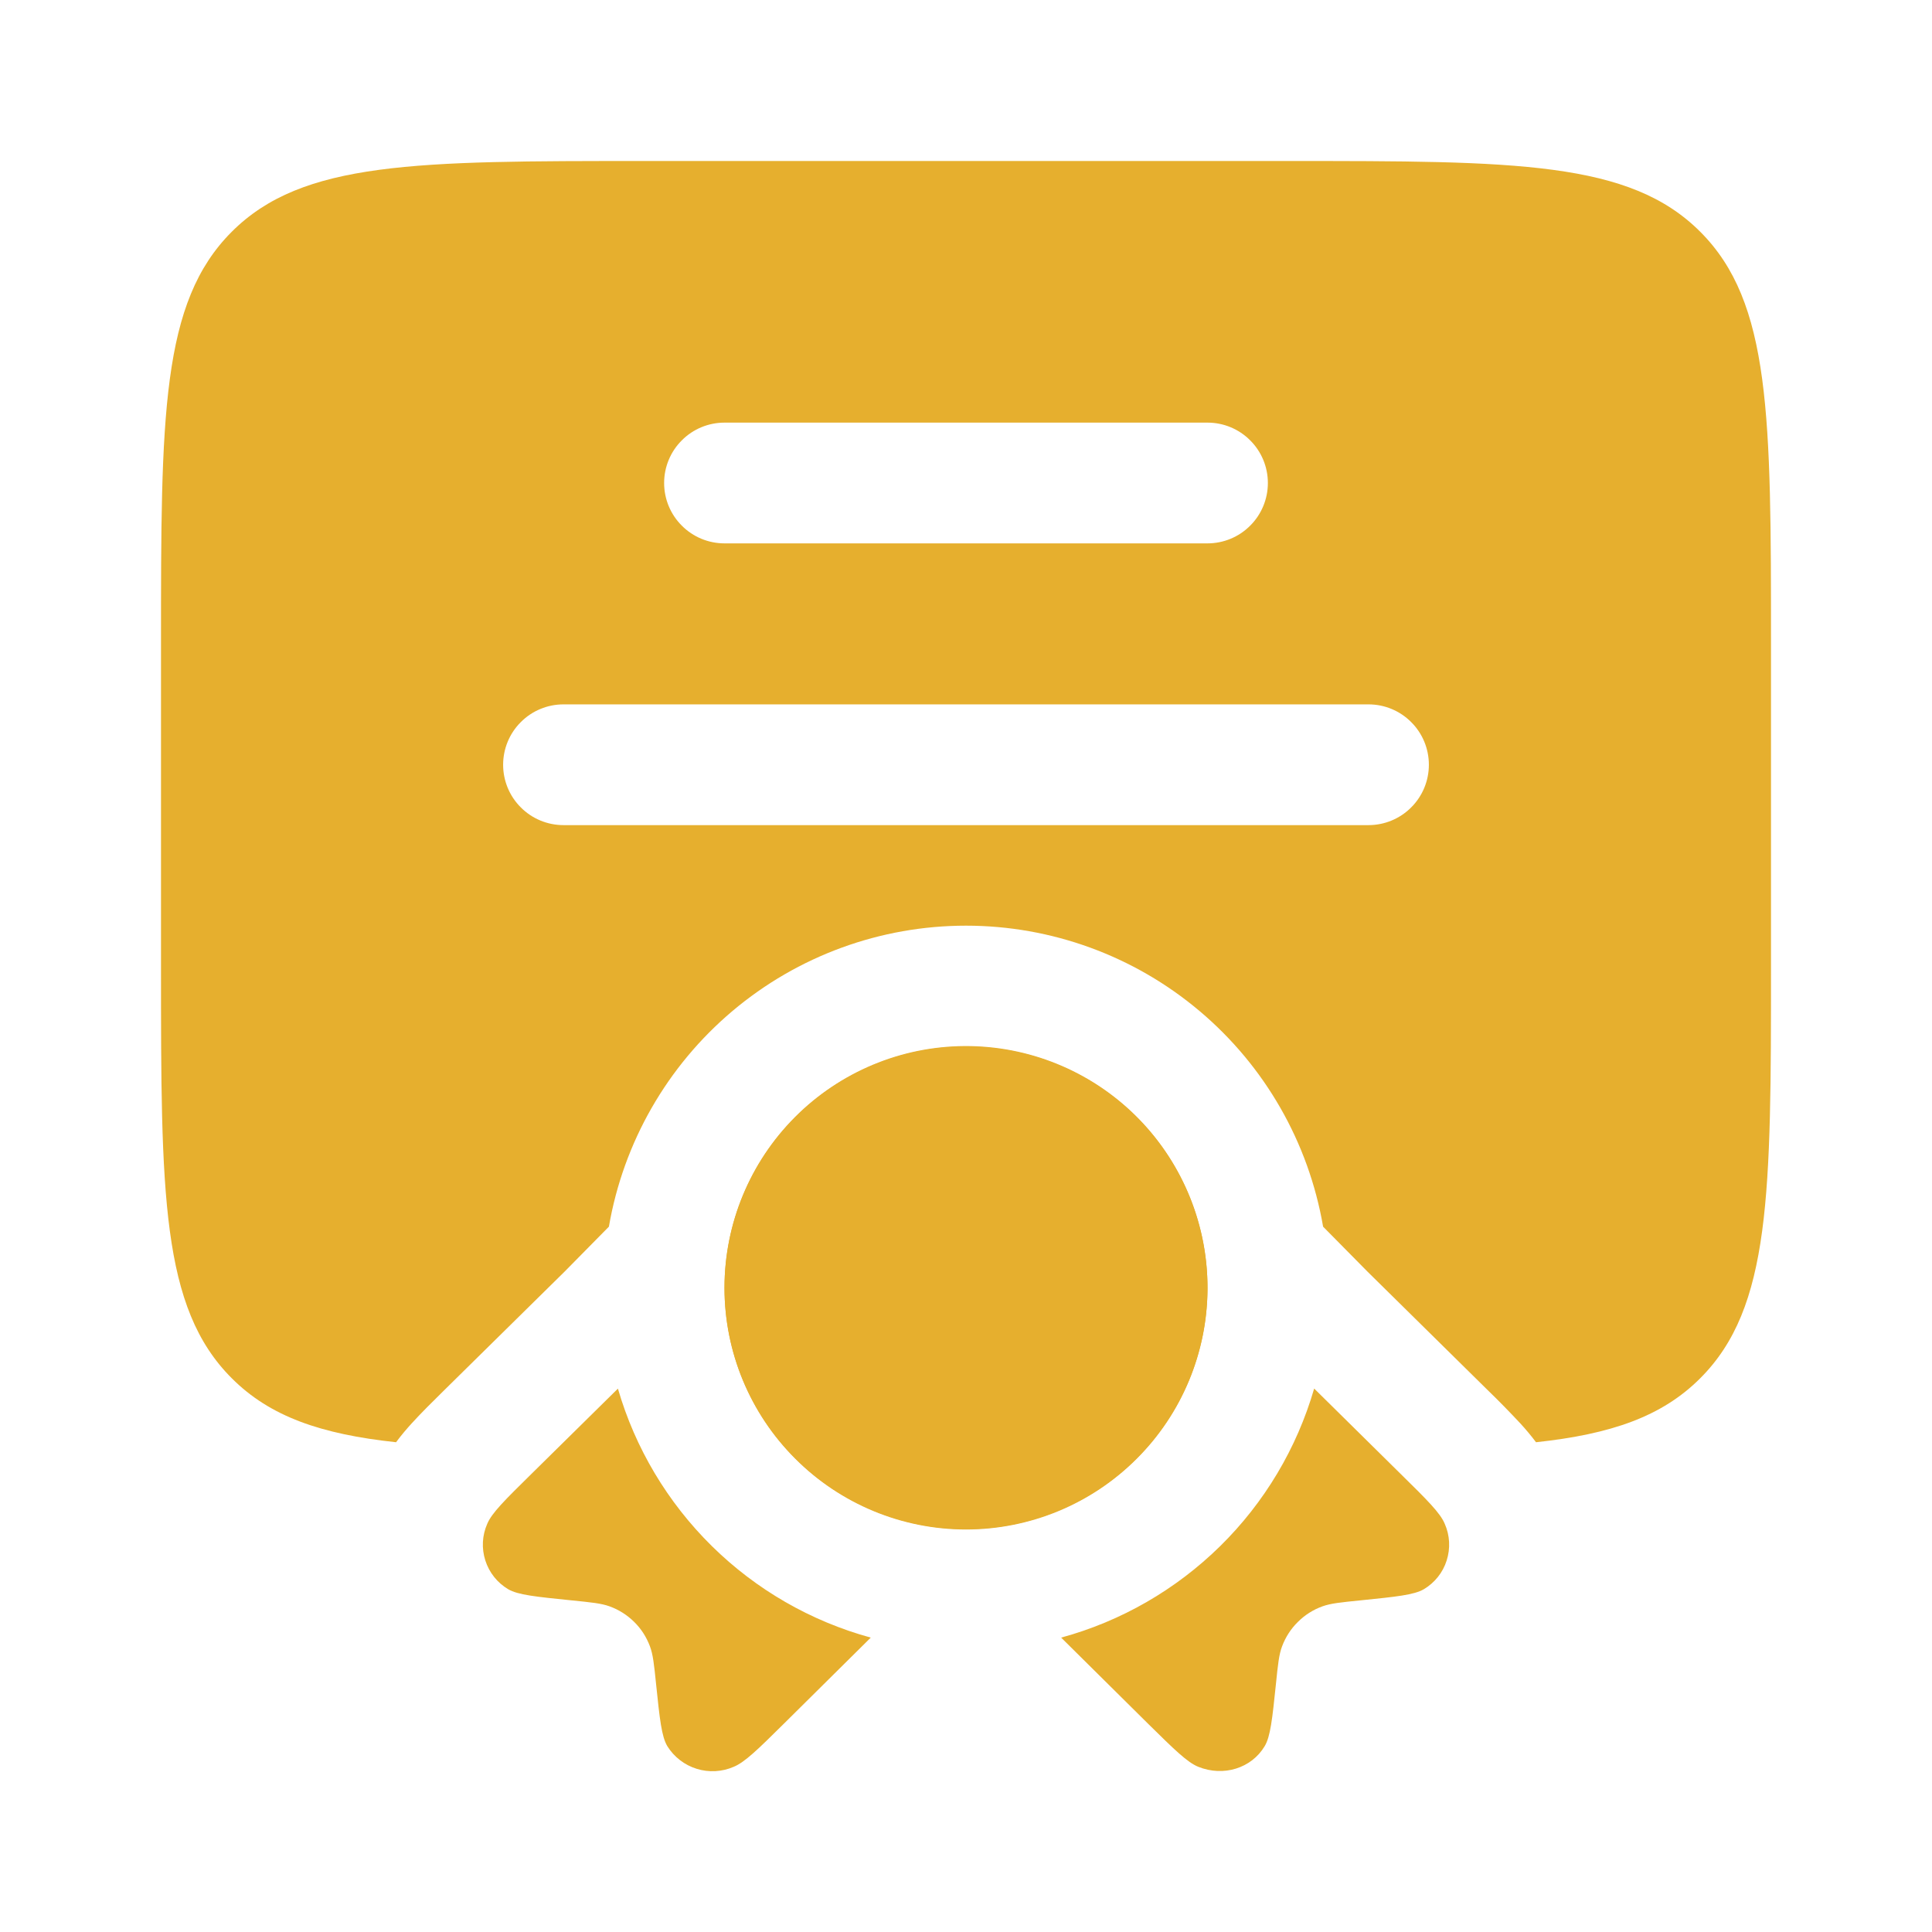
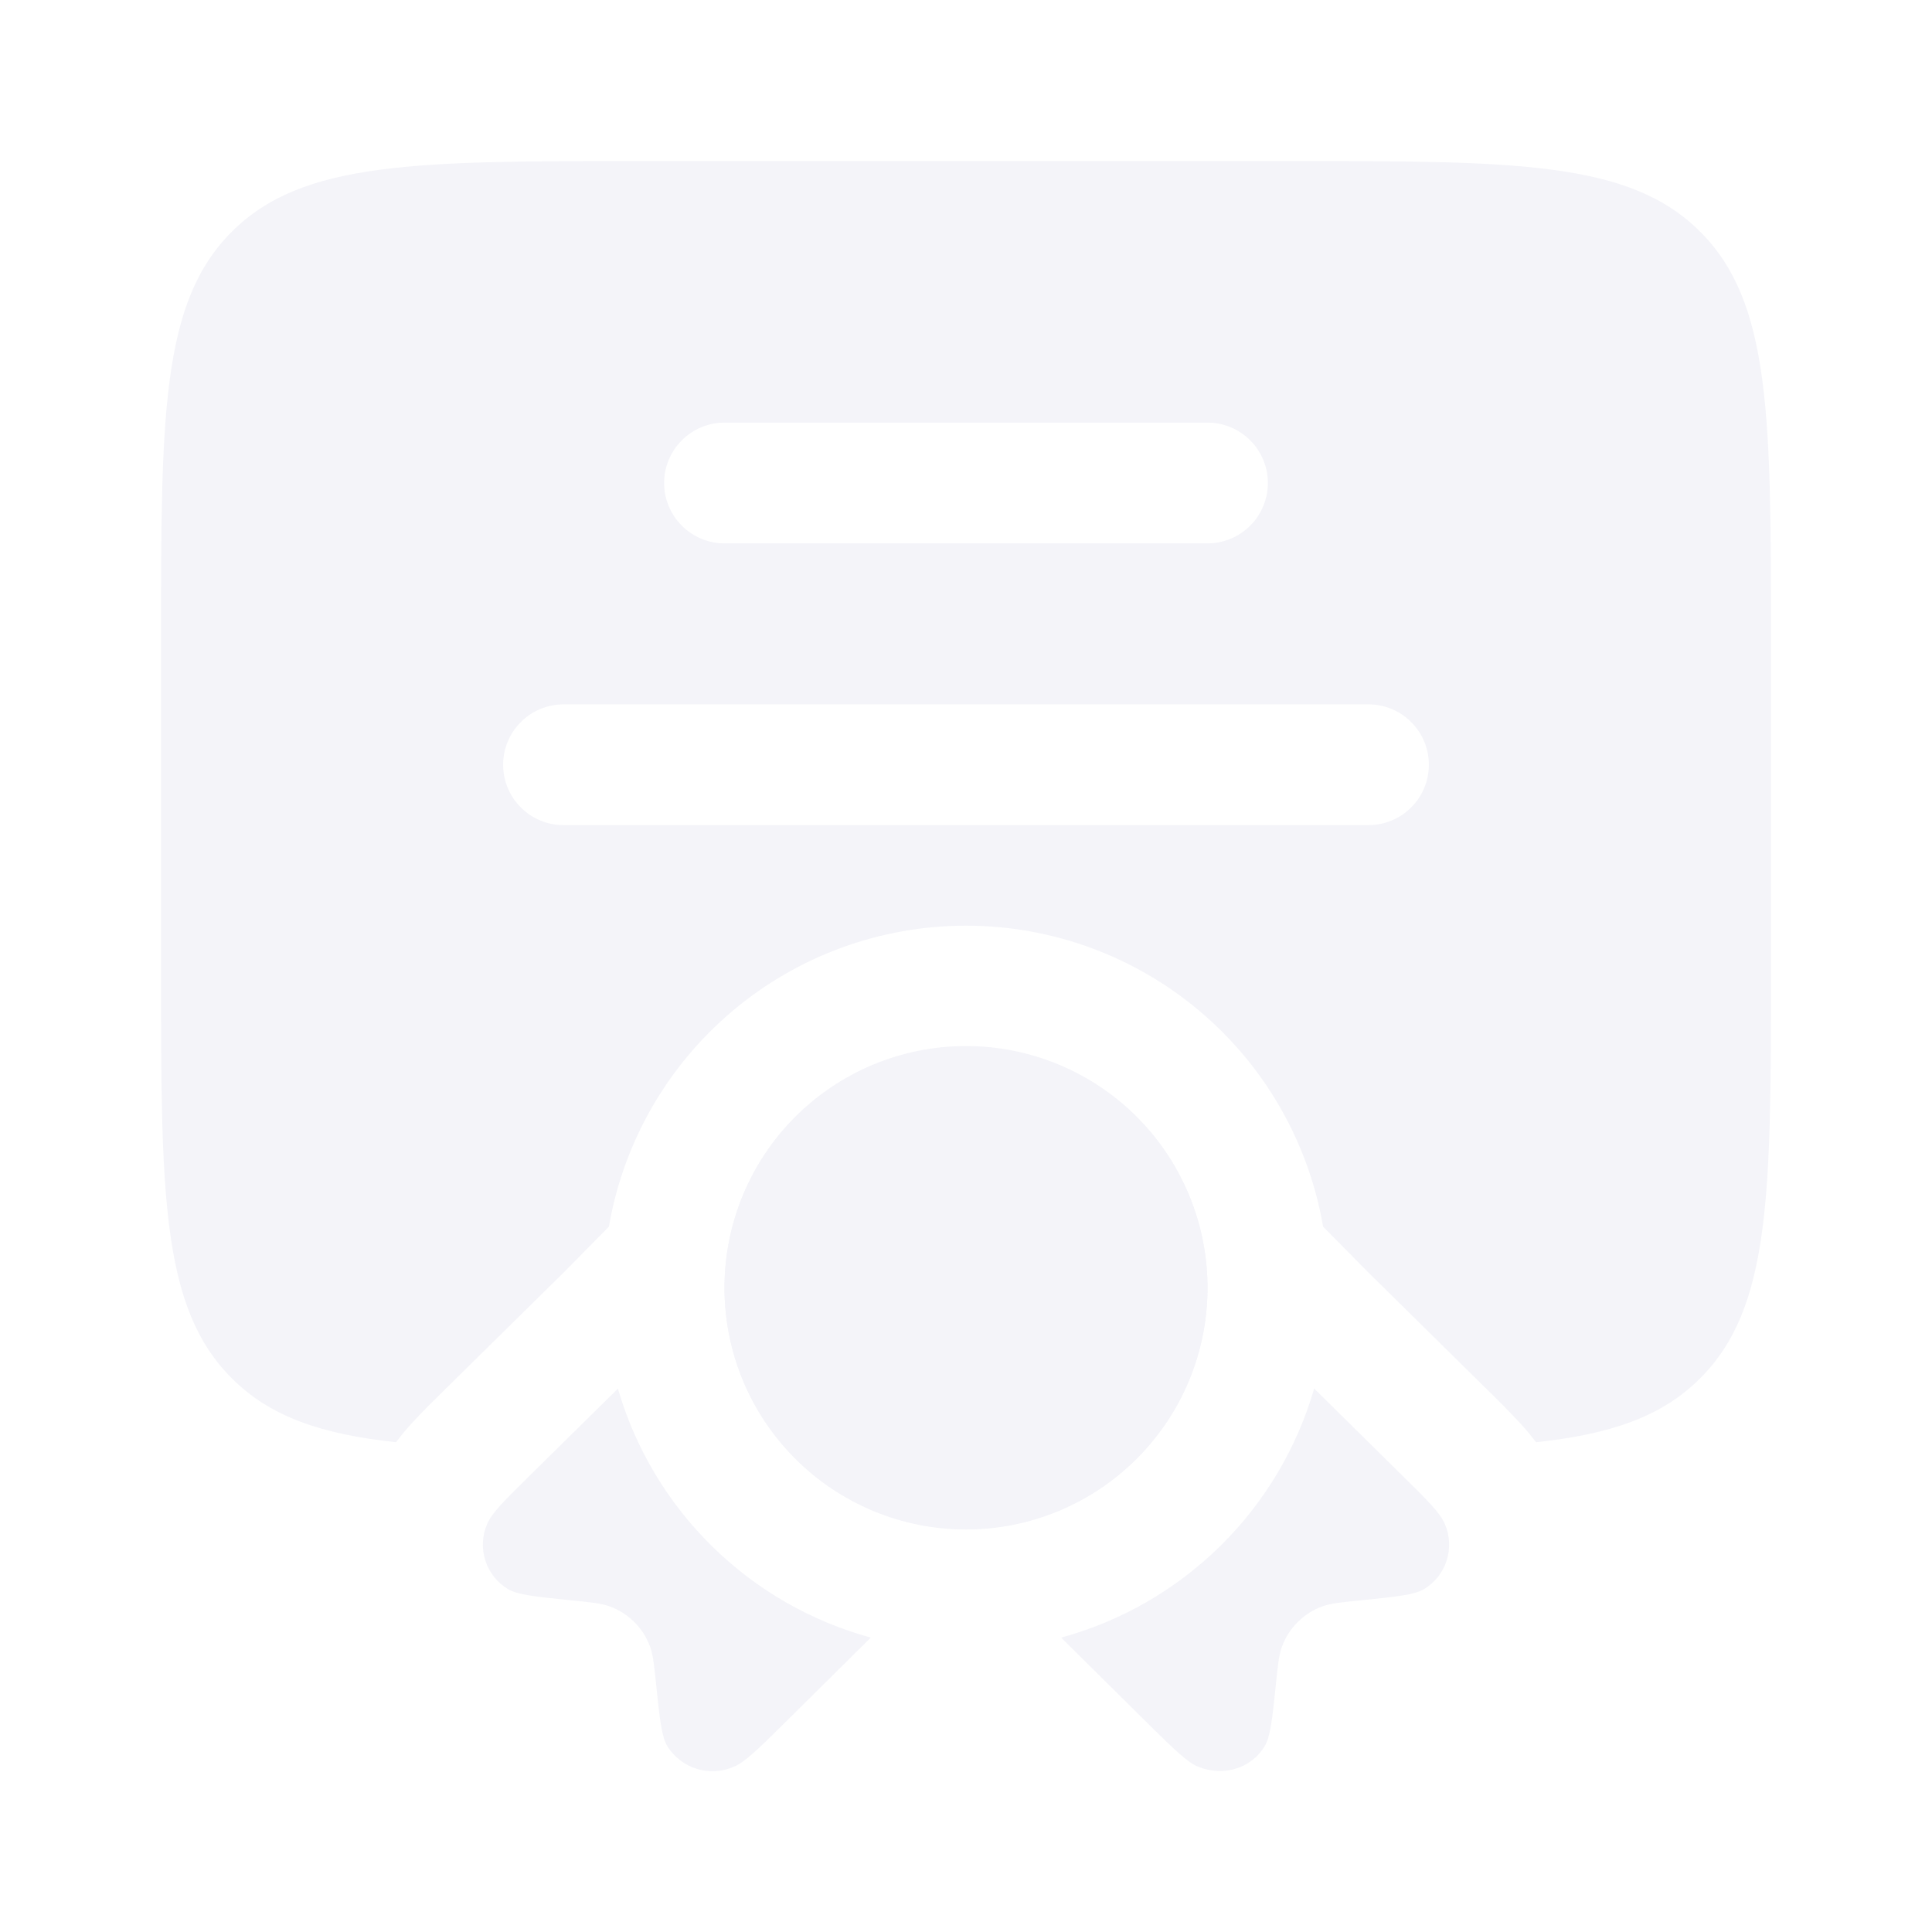
<svg xmlns="http://www.w3.org/2000/svg" width="24" height="24" viewBox="0 0 24 24" fill="none">
-   <path fill-rule="evenodd" clip-rule="evenodd" d="M2 12V8C2 5.172 2 3.757 2.879 2.879C3.757 2 5.172 2 8 2H16C18.828 2 20.243 2 21.121 2.879C22 3.757 22 5.172 22 8V12C22 14.828 22 16.243 21.121 17.121C20.645 17.598 20.011 17.816 19.081 17.916C19.02 17.835 18.955 17.757 18.886 17.682C18.754 17.541 18.619 17.402 18.48 17.268L16.987 15.796L16.436 15.238C16.256 14.192 15.713 13.243 14.901 12.559C14.089 11.874 13.062 11.499 12 11.499C10.938 11.499 9.911 11.874 9.099 12.559C8.288 13.243 7.744 14.192 7.564 15.238L7.014 15.796L5.52 17.268C5.377 17.409 5.23 17.554 5.114 17.682C5.064 17.737 4.994 17.816 4.92 17.916C3.989 17.816 3.355 17.598 2.879 17.121C2 16.243 2 14.828 2 12ZM9 5.25C8.801 5.25 8.61 5.329 8.47 5.47C8.329 5.61 8.25 5.801 8.25 6C8.25 6.199 8.329 6.39 8.47 6.53C8.61 6.671 8.801 6.75 9 6.75H15C15.199 6.75 15.39 6.671 15.53 6.53C15.671 6.39 15.75 6.199 15.75 6C15.75 5.801 15.671 5.61 15.53 5.47C15.39 5.329 15.199 5.25 15 5.25H9ZM6.25 9.5C6.25 9.301 6.329 9.11 6.47 8.97C6.61 8.829 6.801 8.75 7 8.75H17C17.199 8.75 17.39 8.829 17.53 8.97C17.671 9.11 17.75 9.301 17.75 9.5C17.75 9.699 17.671 9.89 17.53 10.03C17.39 10.171 17.199 10.25 17 10.25H7C6.801 10.25 6.61 10.171 6.47 10.03C6.329 9.89 6.25 9.699 6.25 9.5Z" fill="#E6AF2E" />
-   <path d="M15 16C15 16.796 14.684 17.559 14.121 18.121C13.559 18.684 12.796 19 12 19C11.204 19 10.441 18.684 9.879 18.121C9.316 17.559 9 16.796 9 16C9 15.204 9.316 14.441 9.879 13.879C10.441 13.316 11.204 13 12 13C12.796 13 13.559 13.316 14.121 13.879C14.684 14.441 15 15.204 15 16Z" fill="#E6AF2E" />
-   <path d="M9.001 15.917L9 16C9.001 16.792 9.316 17.551 9.875 18.112C10.434 18.673 11.193 18.991 11.985 18.995C12.777 18.999 13.538 18.689 14.103 18.134C14.668 17.579 14.99 16.823 15 16.031C15.009 15.239 14.705 14.475 14.154 13.906C13.603 13.338 12.849 13.01 12.057 12.995C11.265 12.98 10.499 13.279 9.927 13.826C9.354 14.374 9.022 15.125 9.001 15.917ZM7.676 17.25L6.596 18.315C6.271 18.635 6.109 18.795 6.053 18.929C5.989 19.073 5.981 19.235 6.029 19.385C6.077 19.535 6.178 19.662 6.313 19.742C6.435 19.813 6.655 19.835 7.096 19.88C7.344 19.905 7.469 19.917 7.573 19.955C7.687 19.996 7.791 20.062 7.877 20.147C7.964 20.232 8.03 20.335 8.073 20.449C8.112 20.552 8.125 20.674 8.15 20.919C8.195 21.354 8.218 21.571 8.29 21.692C8.374 21.826 8.503 21.926 8.655 21.973C8.806 22.02 8.969 22.011 9.114 21.948C9.251 21.892 9.414 21.733 9.737 21.413L10.817 20.343C10.072 20.139 9.393 19.748 8.843 19.206C8.293 18.664 7.891 17.991 7.676 17.25ZM13.182 20.343L14.262 21.413C14.587 21.733 14.749 21.893 14.886 21.948C15.199 22.074 15.546 21.966 15.71 21.692C15.782 21.572 15.805 21.354 15.85 20.92C15.875 20.674 15.888 20.552 15.927 20.45C15.97 20.336 16.036 20.233 16.123 20.148C16.209 20.062 16.313 19.996 16.427 19.955C16.532 19.917 16.656 19.905 16.904 19.88C17.344 19.835 17.565 19.813 17.687 19.742C17.822 19.662 17.924 19.535 17.971 19.385C18.019 19.235 18.011 19.073 17.947 18.929C17.891 18.794 17.729 18.634 17.405 18.315L16.325 17.249C16.11 17.991 15.708 18.665 15.158 19.206C14.607 19.748 13.927 20.14 13.182 20.343Z" fill="#E6AF2E" />
+   <path fill-rule="evenodd" clip-rule="evenodd" d="M2 12V8C2 5.172 2 3.757 2.879 2.879C3.757 2 5.172 2 8 2H16C18.828 2 20.243 2 21.121 2.879C22 3.757 22 5.172 22 8V12C22 14.828 22 16.243 21.121 17.121C20.645 17.598 20.011 17.816 19.081 17.916C19.02 17.835 18.955 17.757 18.886 17.682C18.754 17.541 18.619 17.402 18.48 17.268L16.987 15.796L16.436 15.238C16.256 14.192 15.713 13.243 14.901 12.559C14.089 11.874 13.062 11.499 12 11.499C10.938 11.499 9.911 11.874 9.099 12.559C8.288 13.243 7.744 14.192 7.564 15.238L7.014 15.796L5.52 17.268C5.377 17.409 5.23 17.554 5.114 17.682C5.064 17.737 4.994 17.816 4.92 17.916C3.989 17.816 3.355 17.598 2.879 17.121C2 16.243 2 14.828 2 12ZM9 5.25C8.801 5.25 8.61 5.329 8.47 5.47C8.329 5.61 8.25 5.801 8.25 6C8.25 6.199 8.329 6.39 8.47 6.53C8.61 6.671 8.801 6.75 9 6.75H15C15.199 6.75 15.39 6.671 15.53 6.53C15.671 6.39 15.75 6.199 15.75 6C15.75 5.801 15.671 5.61 15.53 5.47C15.39 5.329 15.199 5.25 15 5.25H9ZM6.25 9.5C6.25 9.301 6.329 9.11 6.47 8.97C6.61 8.829 6.801 8.75 7 8.75H17C17.199 8.75 17.39 8.829 17.53 8.97C17.671 9.11 17.75 9.301 17.75 9.5C17.75 9.699 17.671 9.89 17.53 10.03C17.39 10.171 17.199 10.25 17 10.25H7C6.801 10.25 6.61 10.171 6.47 10.03C6.329 9.89 6.25 9.699 6.25 9.5Z" fill="#F4F4F9" />
+   <path d="M15 16C15 16.796 14.684 17.559 14.121 18.121C13.559 18.684 12.796 19 12 19C11.204 19 10.441 18.684 9.879 18.121C9.316 17.559 9 16.796 9 16C9 15.204 9.316 14.441 9.879 13.879C10.441 13.316 11.204 13 12 13C12.796 13 13.559 13.316 14.121 13.879C14.684 14.441 15 15.204 15 16Z" fill="#F4F4F9" />
+   <path d="M9.001 15.917L9 16C9.001 16.792 9.316 17.551 9.875 18.112C10.434 18.673 11.193 18.991 11.985 18.995C12.777 18.999 13.538 18.689 14.103 18.134C14.668 17.579 14.99 16.823 15 16.031C15.009 15.239 14.705 14.475 14.154 13.906C13.603 13.338 12.849 13.01 12.057 12.995C11.265 12.98 10.499 13.279 9.927 13.826C9.354 14.374 9.022 15.125 9.001 15.917ZM7.676 17.25L6.596 18.315C6.271 18.635 6.109 18.795 6.053 18.929C5.989 19.073 5.981 19.235 6.029 19.385C6.077 19.535 6.178 19.662 6.313 19.742C6.435 19.813 6.655 19.835 7.096 19.88C7.344 19.905 7.469 19.917 7.573 19.955C7.687 19.996 7.791 20.062 7.877 20.147C7.964 20.232 8.03 20.335 8.073 20.449C8.112 20.552 8.125 20.674 8.15 20.919C8.195 21.354 8.218 21.571 8.29 21.692C8.374 21.826 8.503 21.926 8.655 21.973C8.806 22.02 8.969 22.011 9.114 21.948C9.251 21.892 9.414 21.733 9.737 21.413L10.817 20.343C10.072 20.139 9.393 19.748 8.843 19.206C8.293 18.664 7.891 17.991 7.676 17.25ZM13.182 20.343L14.262 21.413C14.587 21.733 14.749 21.893 14.886 21.948C15.199 22.074 15.546 21.966 15.71 21.692C15.782 21.572 15.805 21.354 15.85 20.92C15.875 20.674 15.888 20.552 15.927 20.45C15.97 20.336 16.036 20.233 16.123 20.148C16.209 20.062 16.313 19.996 16.427 19.955C16.532 19.917 16.656 19.905 16.904 19.88C17.344 19.835 17.565 19.813 17.687 19.742C17.822 19.662 17.924 19.535 17.971 19.385C18.019 19.235 18.011 19.073 17.947 18.929C17.891 18.794 17.729 18.634 17.405 18.315L16.325 17.249C16.11 17.991 15.708 18.665 15.158 19.206C14.607 19.748 13.927 20.14 13.182 20.343Z" fill="#F4F4F9" />
</svg>
